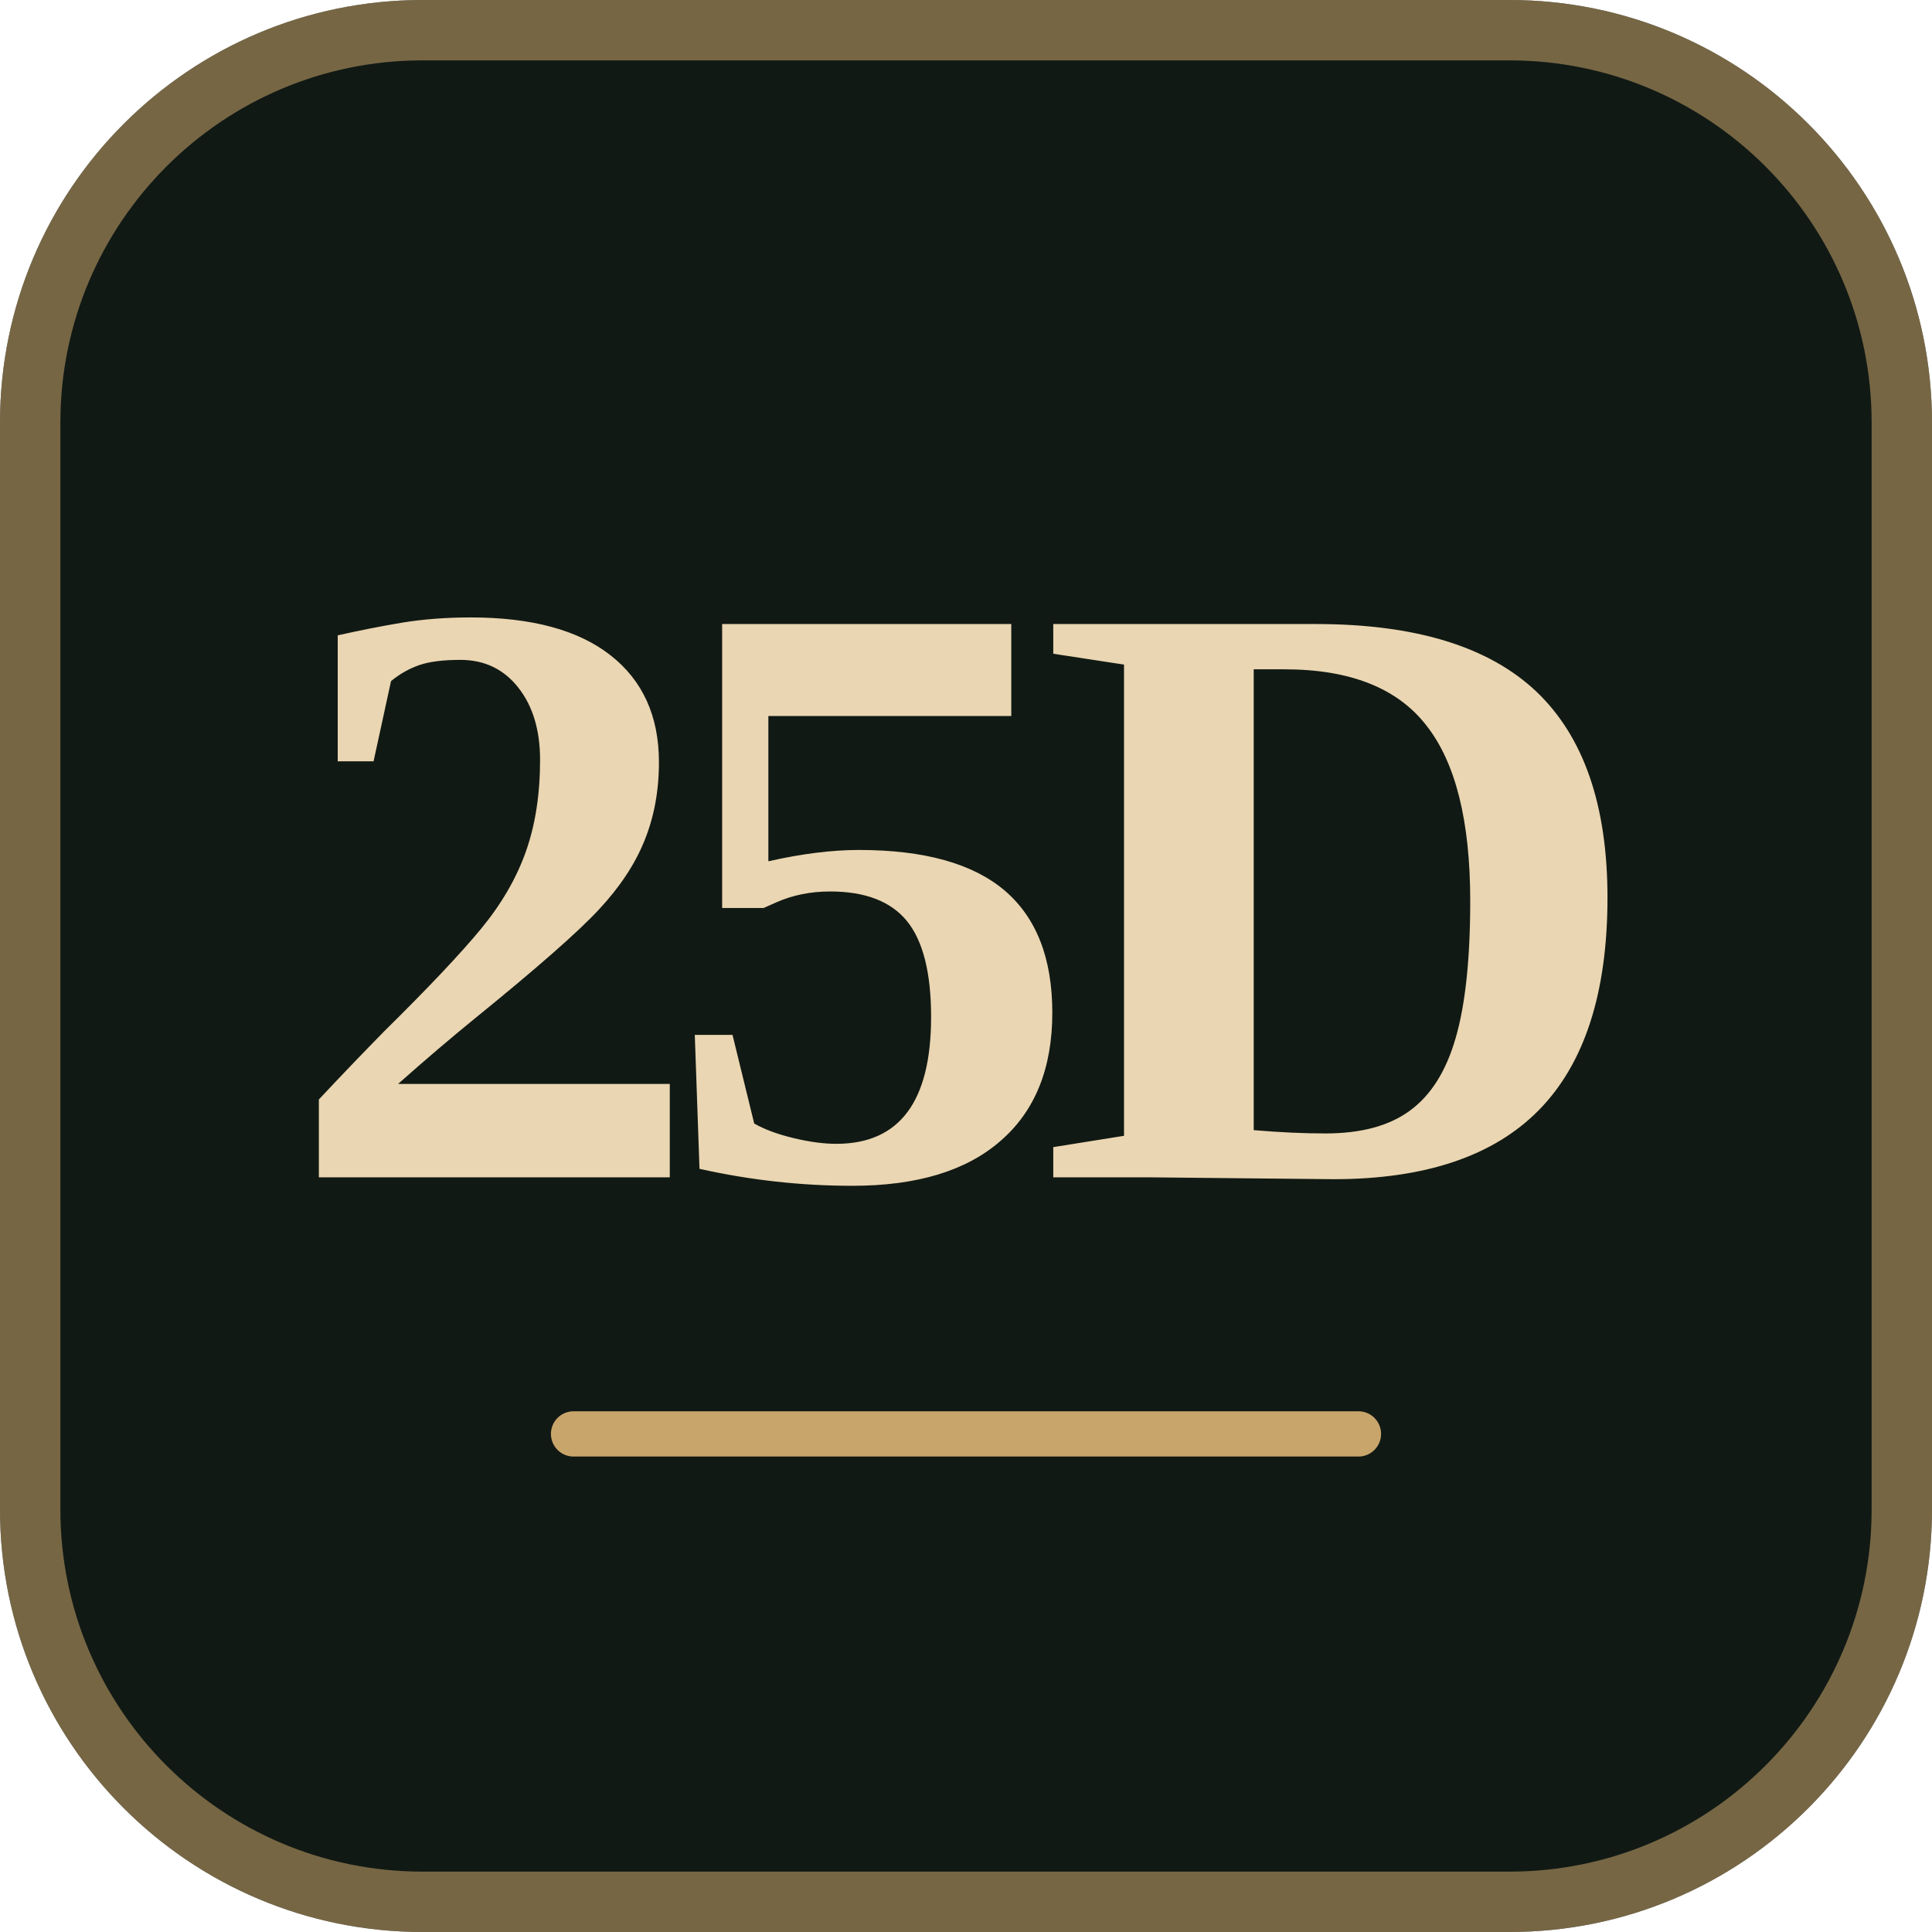
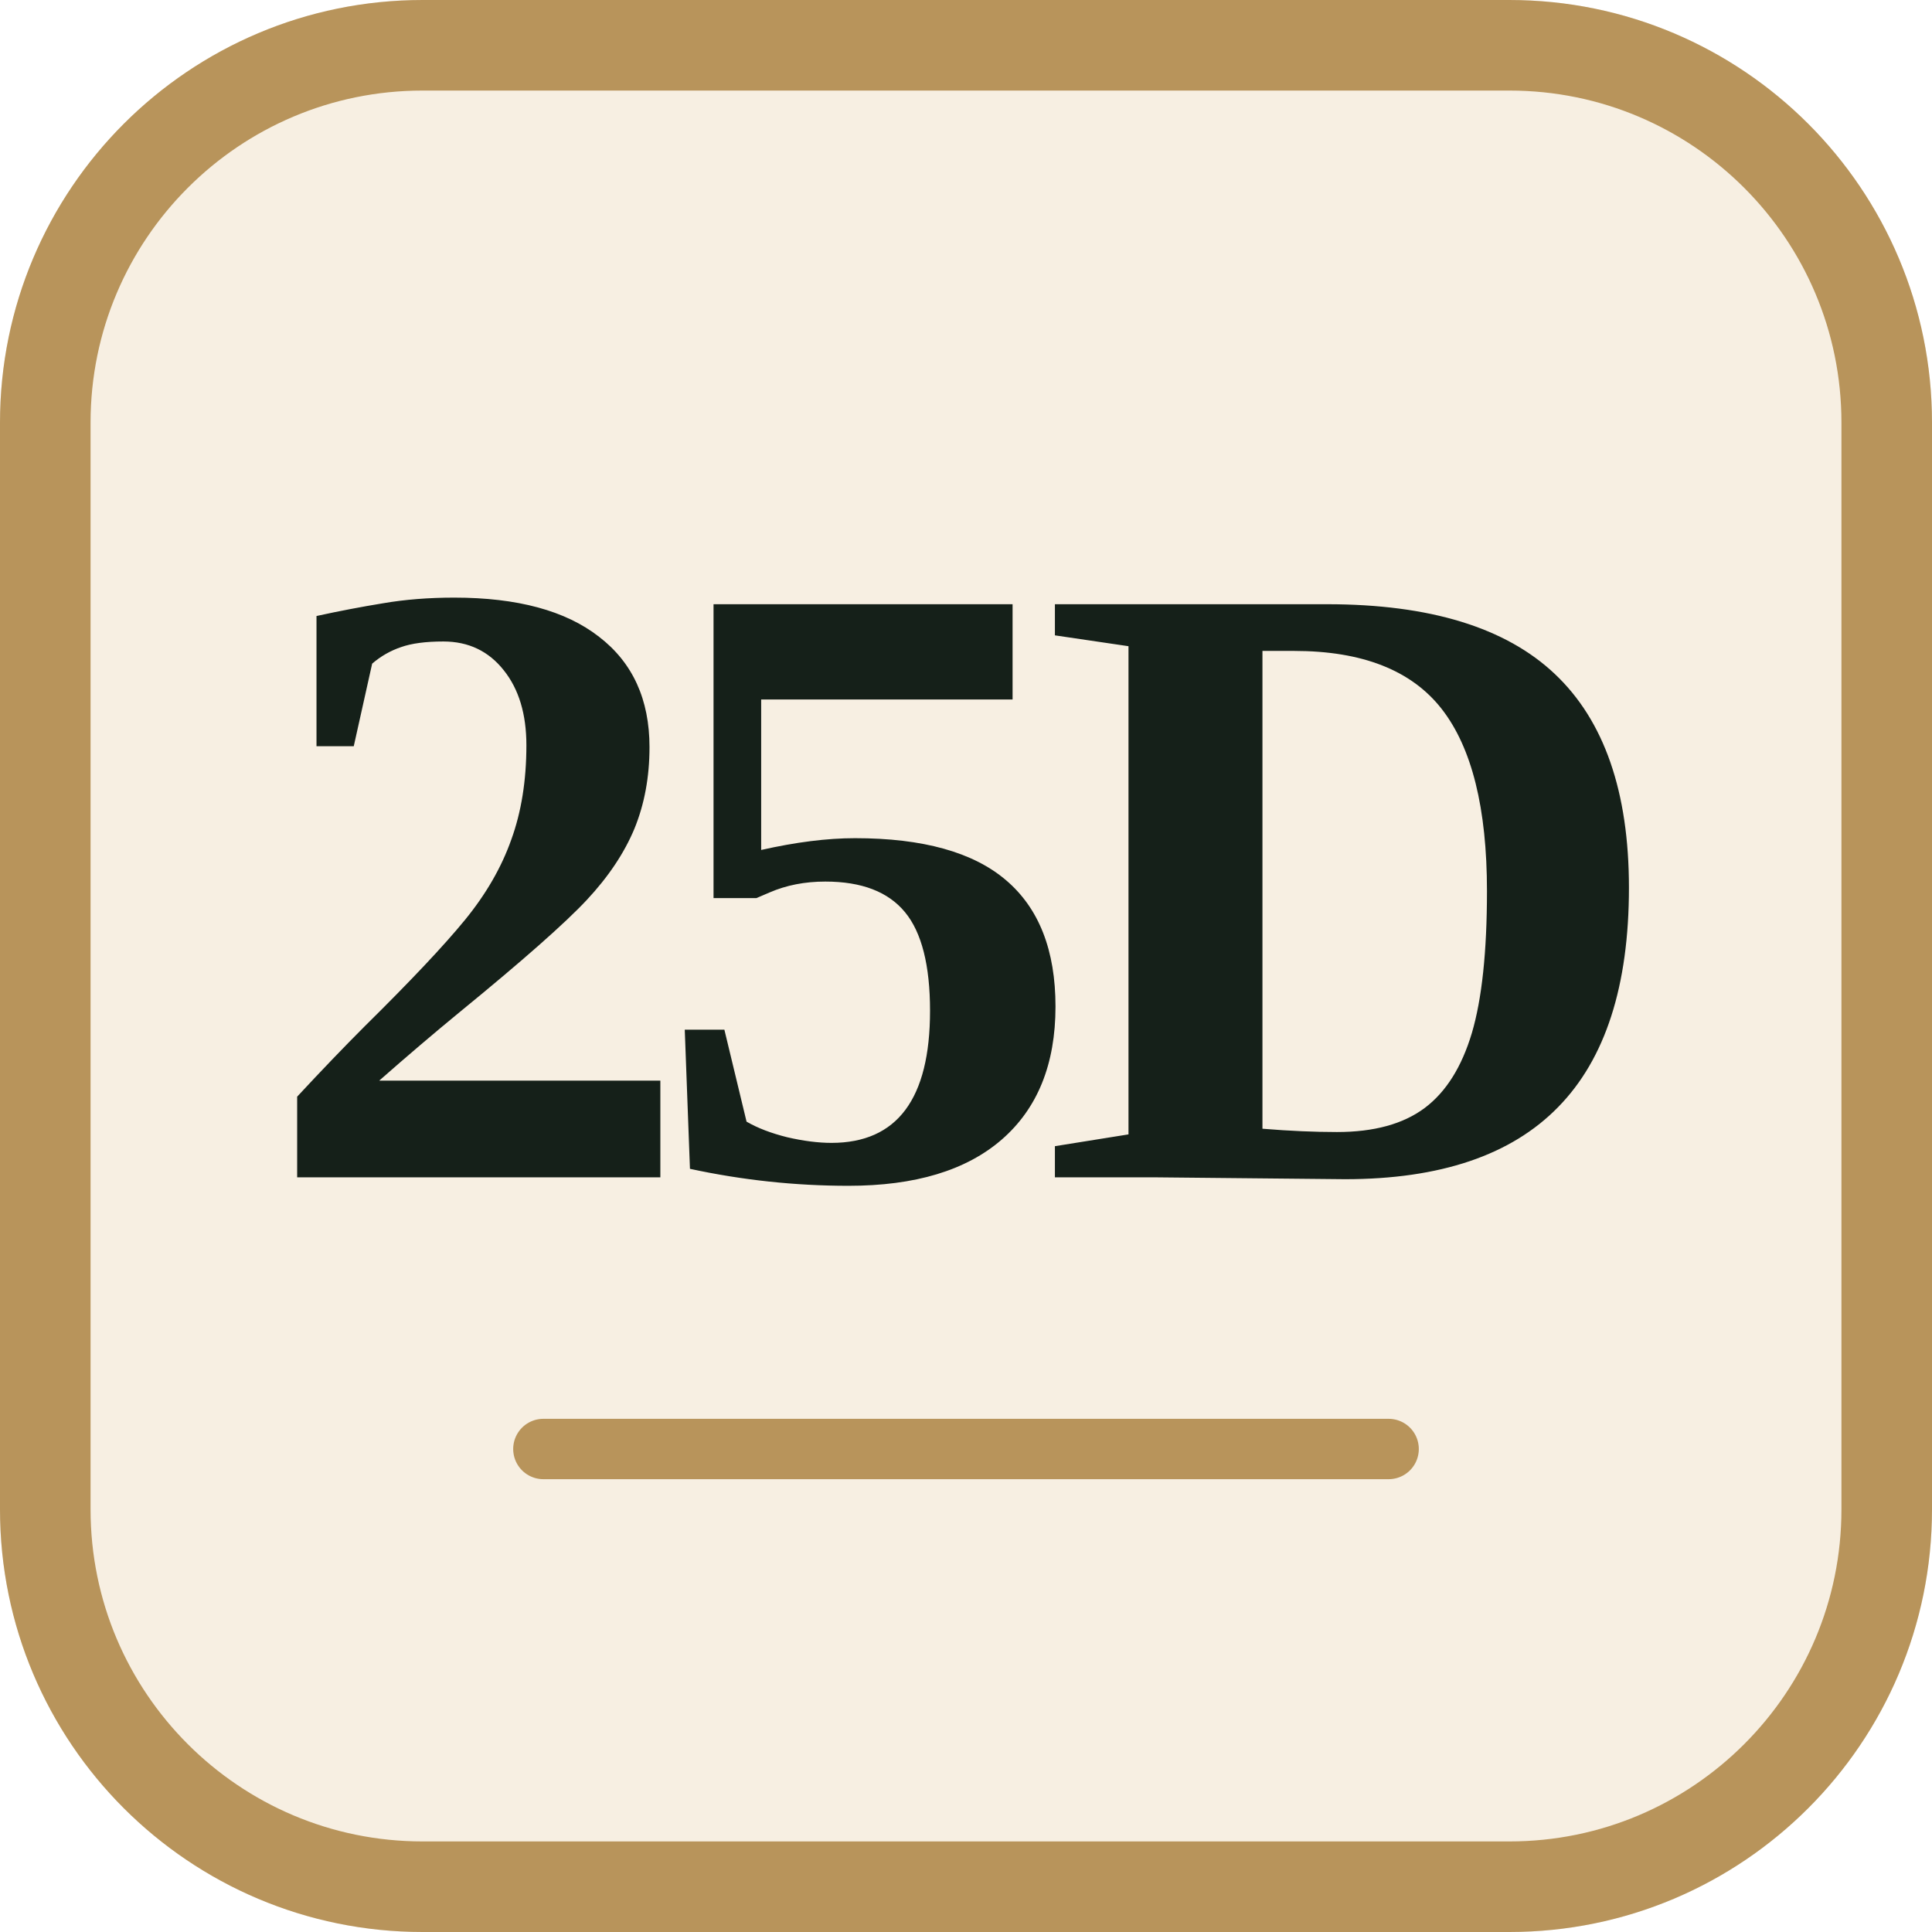
<svg xmlns="http://www.w3.org/2000/svg" viewBox="0 0 64 64">
-   <rect width="64" height="64" rx="14" fill="#111914" />
-   <rect x="1" y="1" width="62" height="62" rx="13" fill="none" stroke="#c8a56b" stroke-opacity=".55" stroke-width="2" />
-   <text x="32" y="39" text-anchor="middle" font-family="Georgia, 'Times New Roman', serif" font-size="28" font-weight="700" letter-spacing="-1.5" fill="#ead6b2">25D</text>
-   <path d="M19 47.5h26" stroke="#c8a56b" stroke-width="1.5" stroke-linecap="round" />
+   <rect width="64" height="64" rx="14" fill="#f7efe2" />
+   <rect x="1.5" y="1.5" width="61" height="61" rx="12.5" fill="none" stroke="#b8945b" stroke-width="3" />
+   <text x="32" y="39" text-anchor="middle" font-family="Georgia, 'Times New Roman', serif" font-size="29" font-weight="700" letter-spacing="-1.6" fill="#152019">25D</text>
+   <path d="M18 48h28" stroke="#b8945b" stroke-width="2" stroke-linecap="round" />
</svg>
